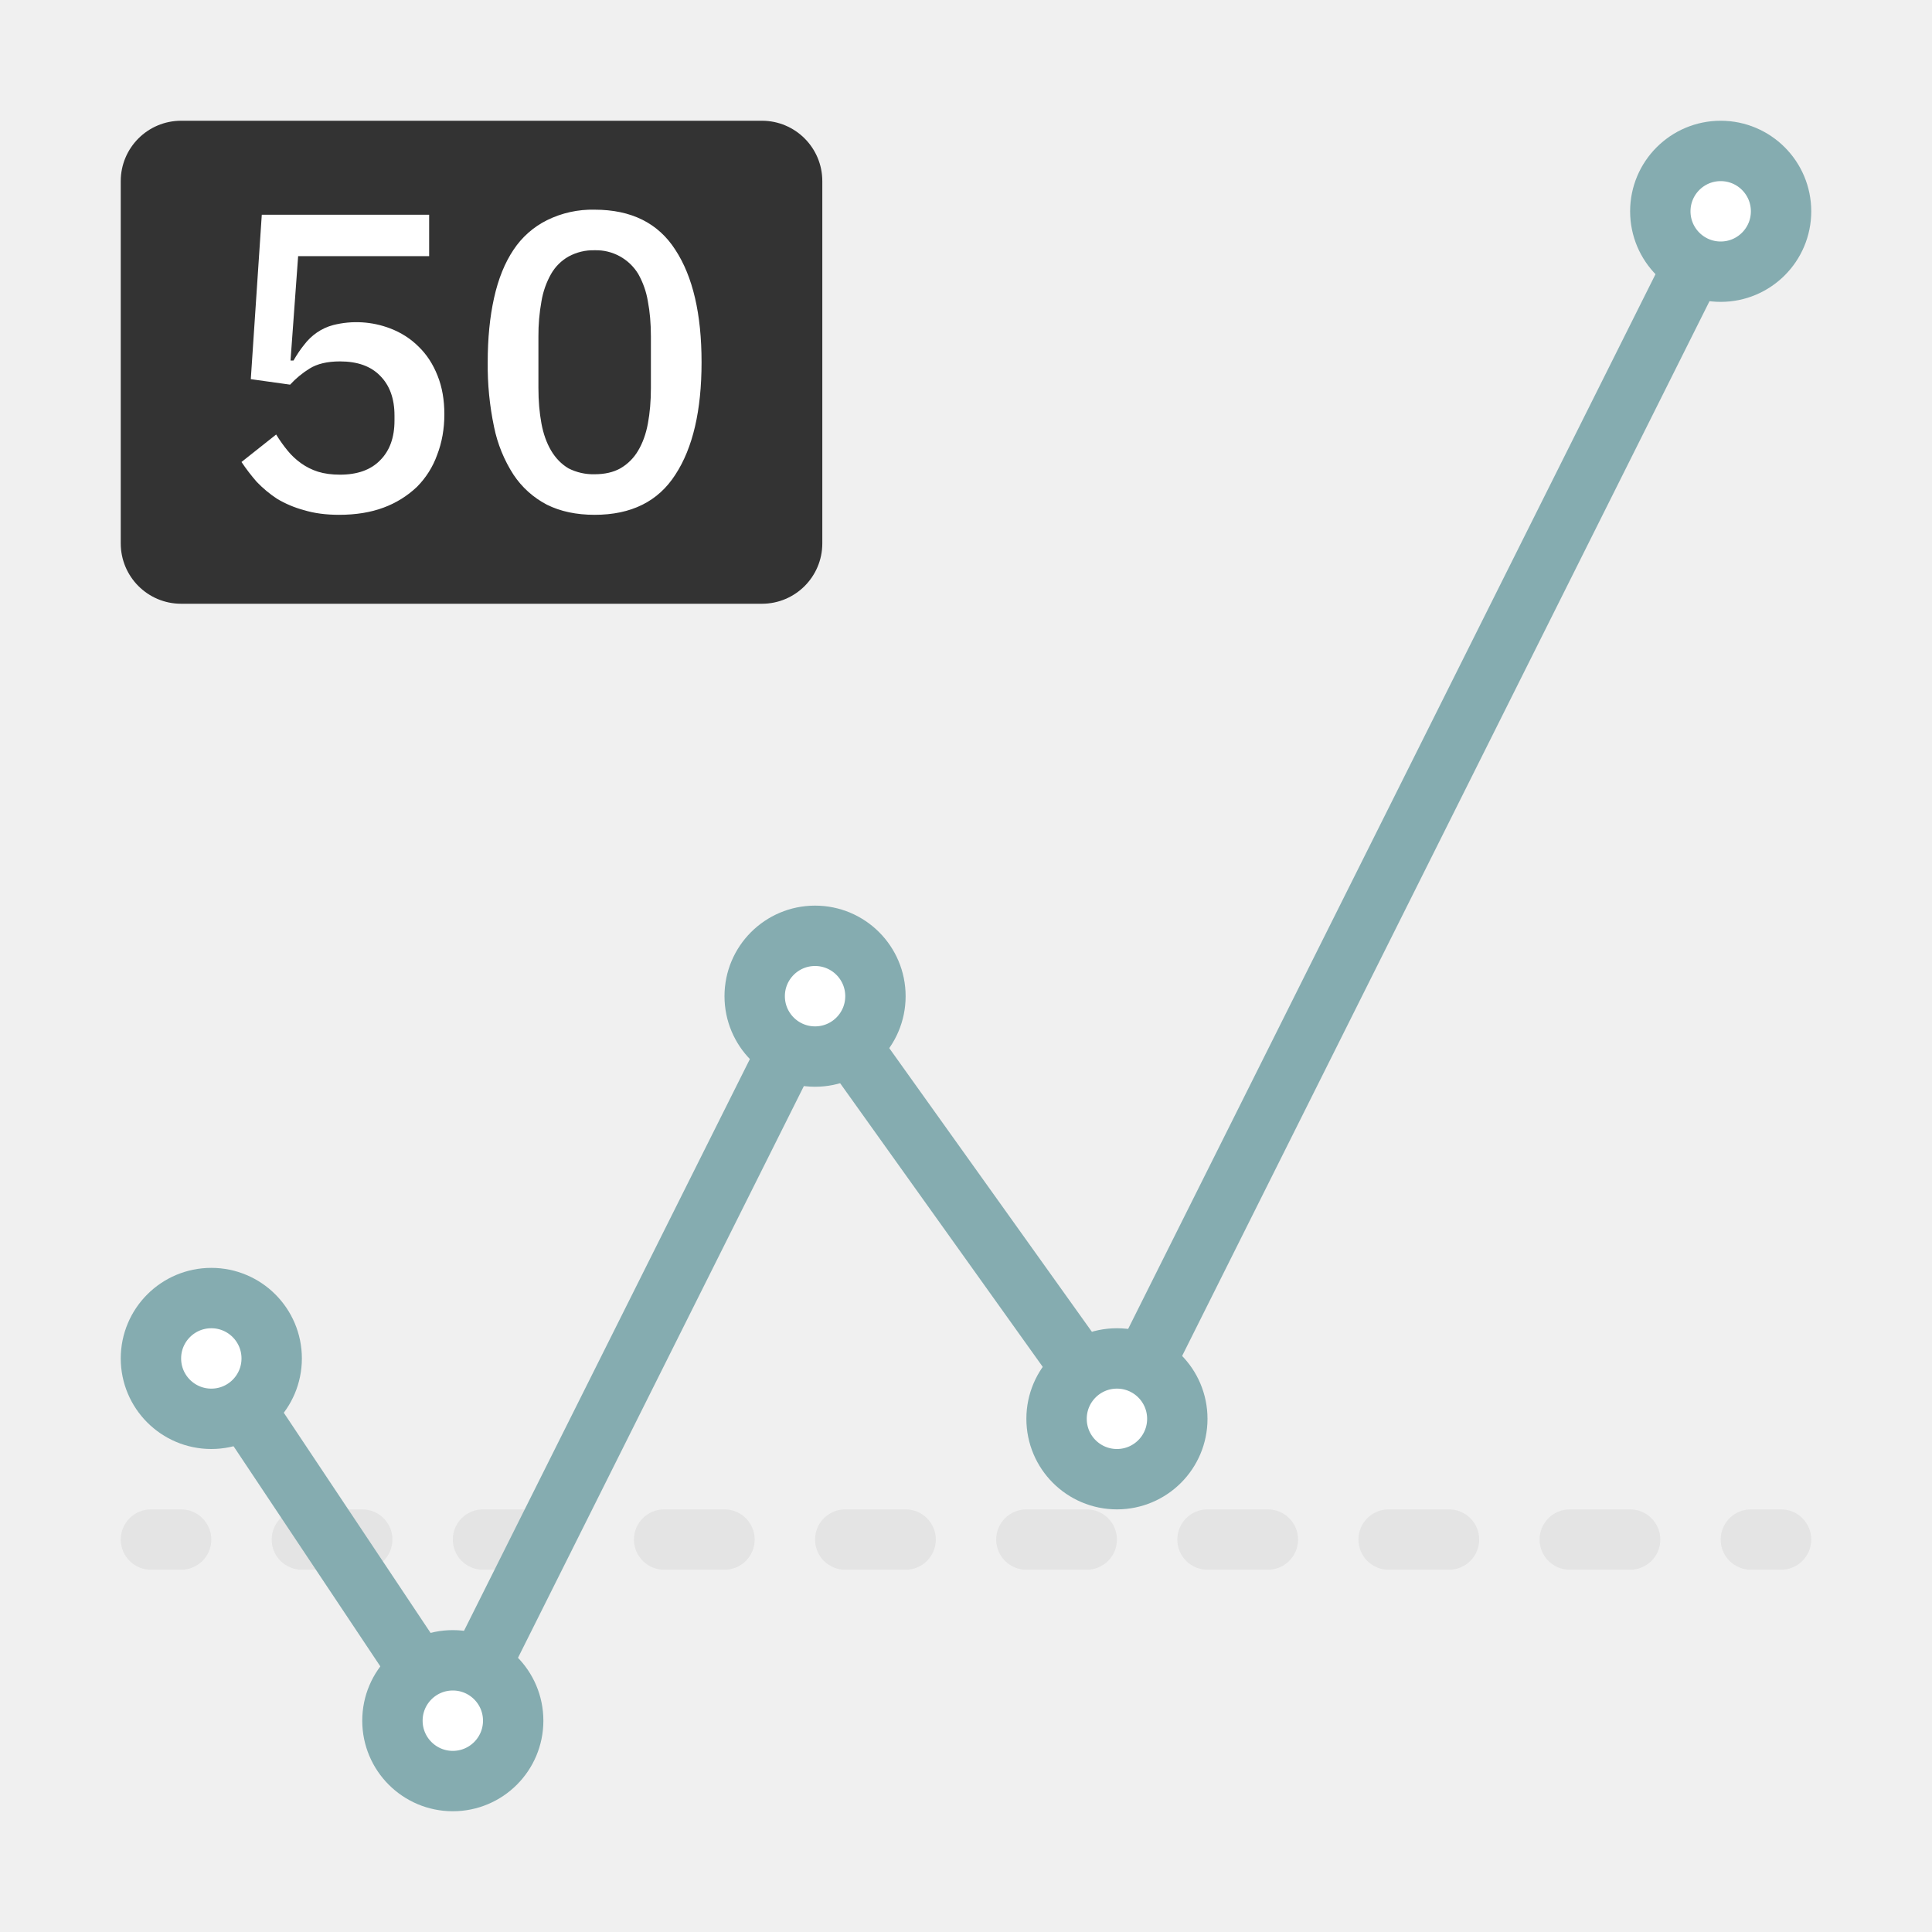
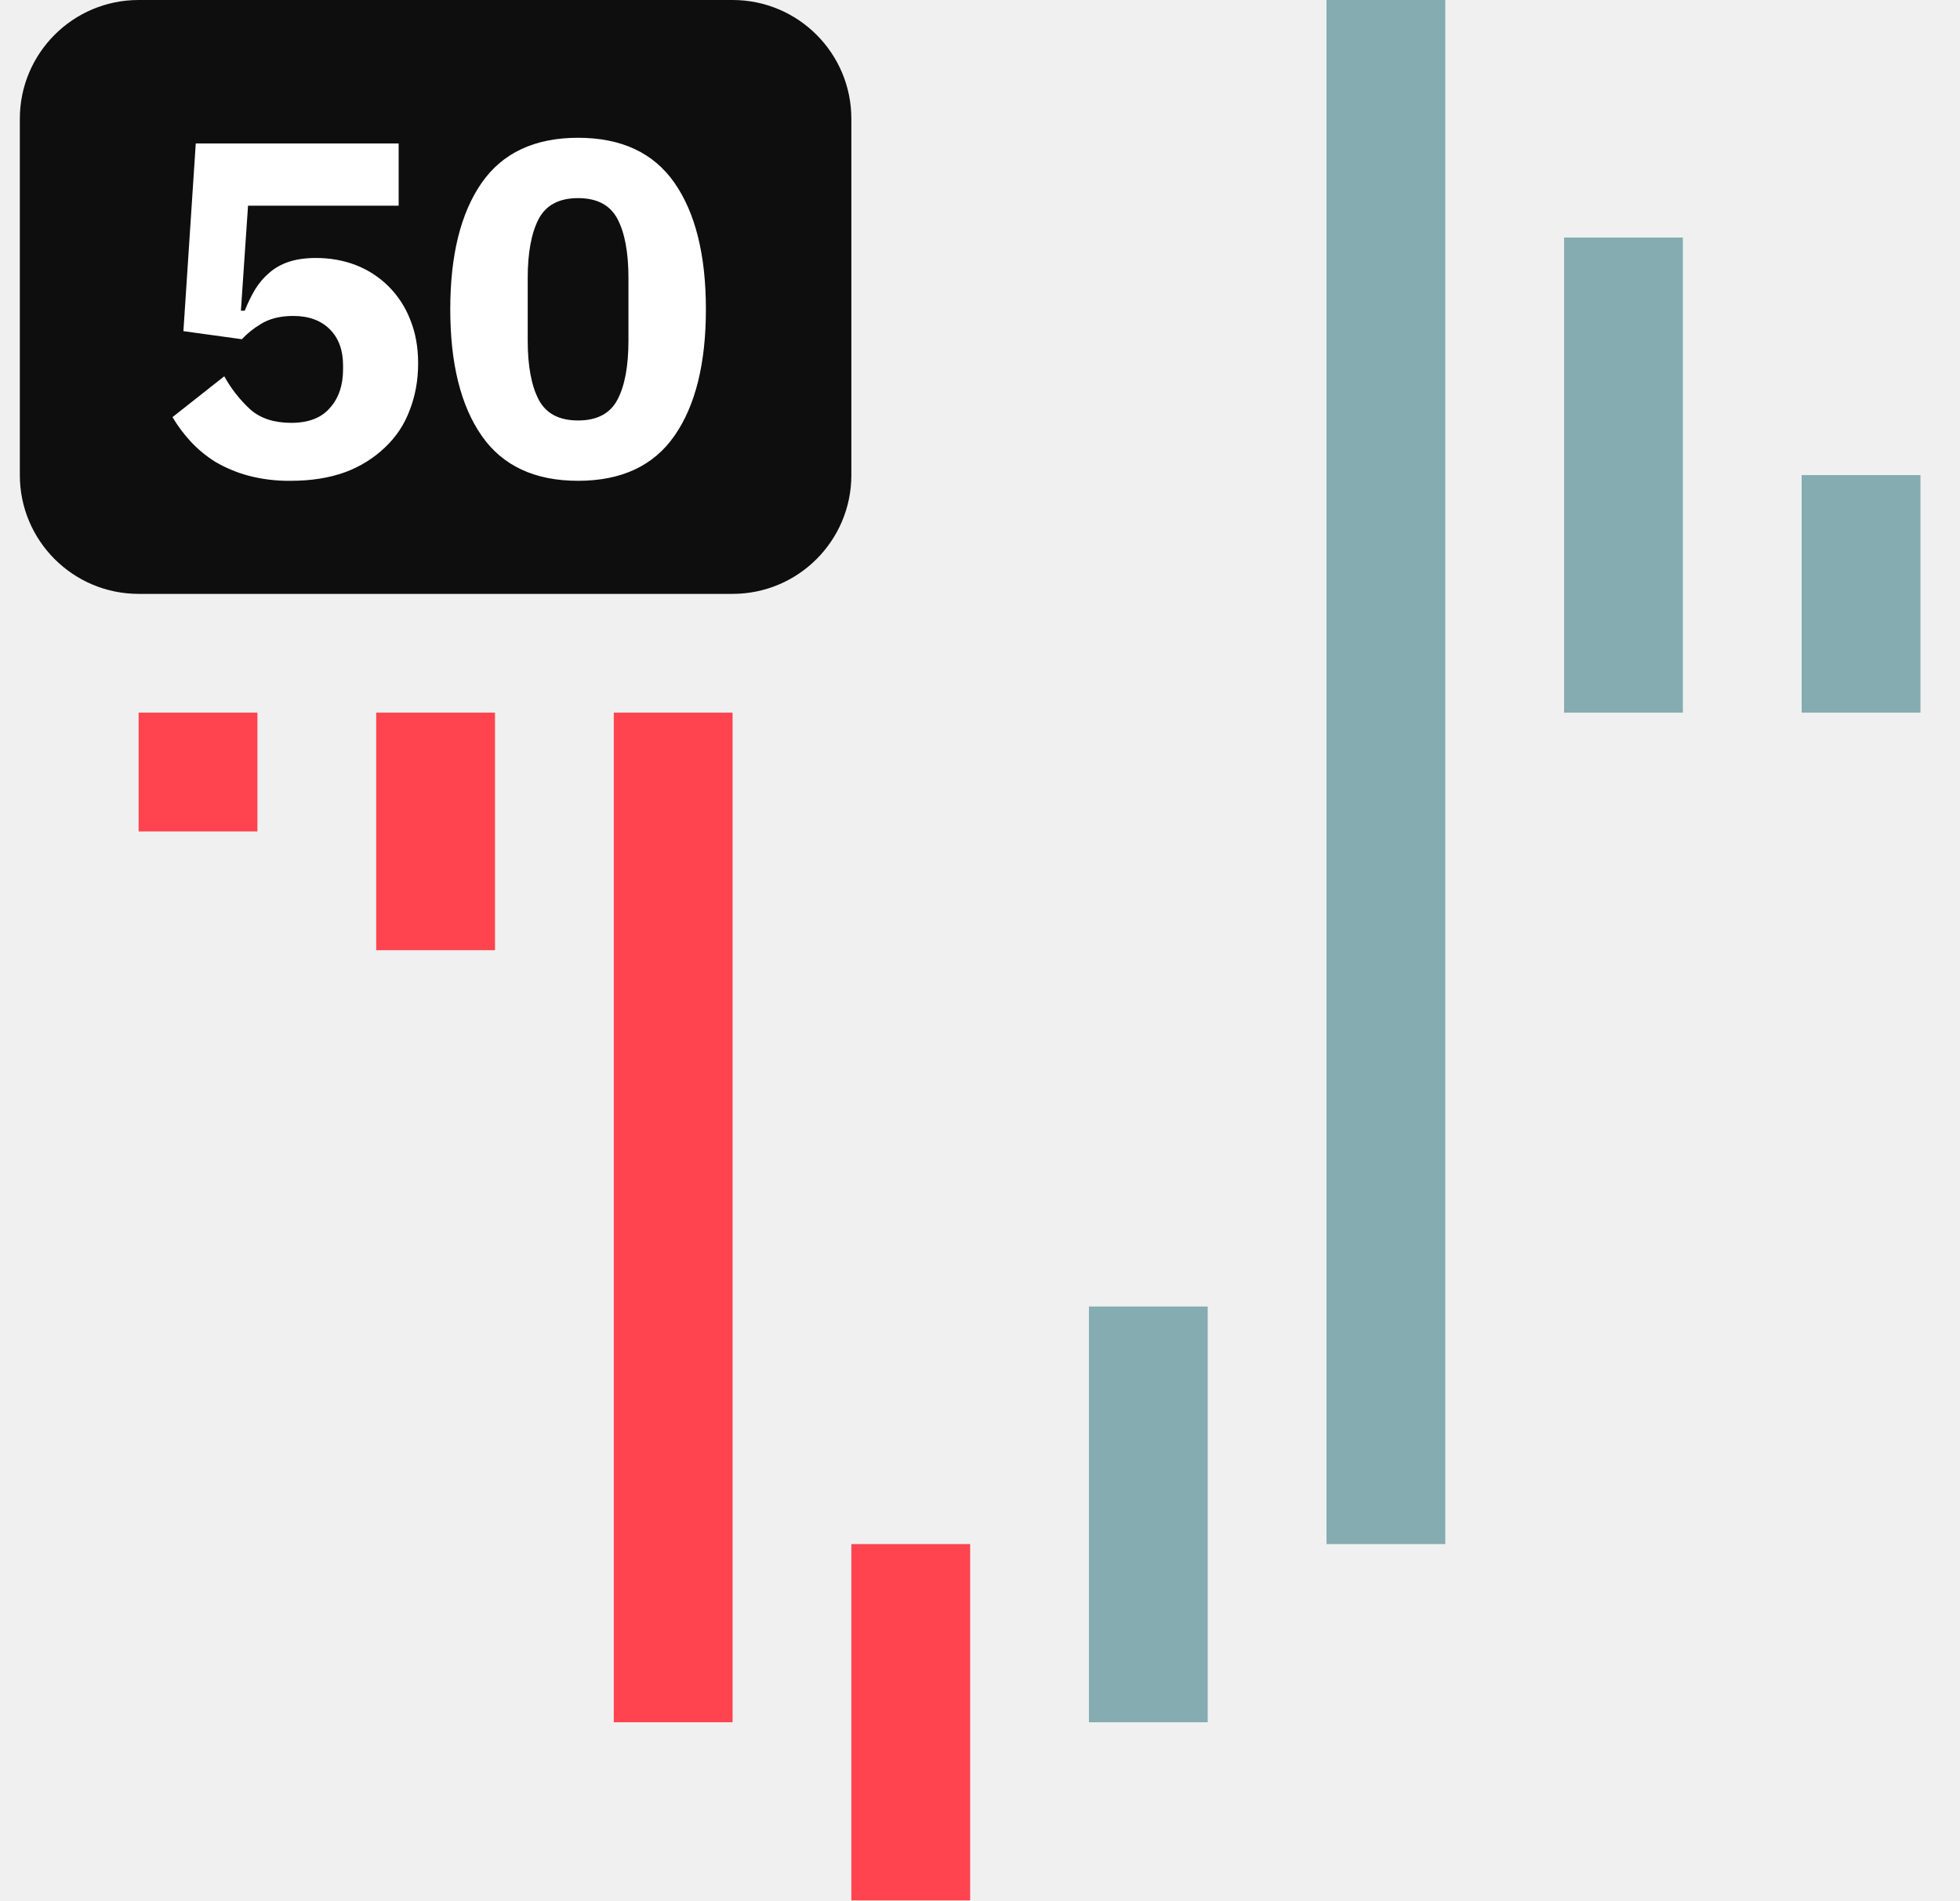
- <svg xmlns="http://www.w3.org/2000/svg" width="32" height="32" fill="none">
-   <path d="M29.5 26H29a.5.5 0 0 1 0-1h.5a.5.5 0 0 1 0 1zM27 26h-1a.5.5 0 0 1 0-1h1a.5.5 0 0 1 0 1zm-3 0h-1a.5.5 0 0 1 0-1h1a.5.5 0 0 1 0 1zm-3 0h-1a.5.5 0 0 1 0-1h1a.5.5 0 0 1 0 1zm-3 0h-1a.5.5 0 0 1 0-1h1a.5.5 0 0 1 0 1zm-3 0h-1a.5.5 0 0 1 0-1h1a.5.5 0 0 1 0 1zm-3 0h-1a.5.5 0 0 1 0-1h1a.5.5 0 0 1 0 1zm-3 0H8a.5.5 0 0 1 0-1h1a.5.5 0 0 1 0 1zm-3 0H5a.5.5 0 0 1 0-1h1a.5.5 0 0 1 0 1zM3 26h-.5a.5.5 0 0 1 0-1H3a.5.5 0 0 1 0 1z" fill="#E4E4E4" />
-   <path d="m3.5 22.5 4 6 6-12 5 7 10-20" stroke="#85ACB0" stroke-linecap="round" stroke-linejoin="round" />
-   <path d="M4.5 22.5a1 1 0 1 1-2 0 1 1 0 0 1 2 0z" fill="#fff" stroke="#85ACB0" />
-   <circle cx="7.5" cy="28.5" r="1" fill="#fff" stroke="#85ACB0" />
-   <circle cx="13.5" cy="16.5" r="1" fill="#fff" stroke="#85ACB0" />
-   <path d="M19.5 23.5a1 1 0 1 1-2 0 1 1 0 0 1 2 0z" fill="#fff" stroke="#85ACB0" />
-   <circle cx="28.5" cy="3.5" r="1" fill="#fff" stroke="#85ACB0" />
-   <rect x="2" y="2" width="11.62" height="8" rx="1" fill="#333" />
-   <path d="M7.108 4.243h-2.17l-.126 1.729h.049c.056-.098.114-.184.175-.259.06-.08.13-.147.21-.203a.862.862 0 0 1 .273-.126 1.569 1.569 0 0 1 .945.056c.182.07.338.17.469.301.135.13.24.292.315.483.075.187.112.399.112.637 0 .243-.04.467-.119.672a1.436 1.436 0 0 1-.336.532 1.61 1.61 0 0 1-.553.343c-.215.08-.46.119-.735.119-.22 0-.413-.026-.581-.077a1.773 1.773 0 0 1-.448-.189 1.982 1.982 0 0 1-.336-.28A3.246 3.246 0 0 1 4 7.652l.574-.455c.06.098.124.187.189.266.065.08.14.15.224.21.084.06.177.107.28.14.107.033.229.049.364.049.29 0 .511-.08.665-.238.159-.159.238-.378.238-.658v-.084c0-.28-.08-.5-.238-.658-.154-.159-.376-.238-.665-.238-.21 0-.378.04-.504.119a1.53 1.53 0 0 0-.322.266l-.651-.091.182-2.723h2.772v.686zM9.85 8.527c-.304 0-.568-.056-.792-.168a1.487 1.487 0 0 1-.553-.497 2.304 2.304 0 0 1-.322-.791A4.928 4.928 0 0 1 8.078 6c0-.397.035-.751.105-1.064.07-.317.178-.583.322-.798a1.43 1.43 0 0 1 .553-.49 1.69 1.69 0 0 1 .791-.175c.607 0 1.053.222 1.337.665.29.443.434 1.064.434 1.862s-.144 1.419-.434 1.862c-.284.443-.73.665-1.337.665zm0-.672c.167 0 .31-.033.426-.098a.808.808 0 0 0 .294-.294c.075-.126.129-.275.161-.448.033-.177.05-.373.05-.588v-.854c0-.215-.017-.408-.05-.581a1.378 1.378 0 0 0-.16-.455.816.816 0 0 0-.721-.392.854.854 0 0 0-.435.105.77.77 0 0 0-.287.287 1.376 1.376 0 0 0-.16.455 3.14 3.14 0 0 0-.05.581v.854c0 .215.017.41.05.588.032.173.086.322.16.448.075.126.17.224.287.294a.903.903 0 0 0 .434.098z" fill="#fff" />
+ <svg xmlns="http://www.w3.org/2000/svg" width="33" height="32" fill="none">
+   <path fill-rule="evenodd" clip-rule="evenodd" d="M4.334 12v2h-2v-2h2Zm4 0v4h-2v-4h2Zm4 0v17h-2V12h2Zm4 14v6h-2v-6h2Z" fill="#FF444F" />
+   <path fill-rule="evenodd" clip-rule="evenodd" d="M20.334 22v7h-2v-7h2Zm4-22v26h-2V0h2Zm4 4v8h-2V4h2Zm4 4v4h-2V8h2Z" fill="#85ACB0" />
+   <path d="M.334 2a2 2 0 0 1 2-2h10a2 2 0 0 1 2 2v6a2 2 0 0 1-2 2h-10a2 2 0 0 1-2-2V2Z" fill="#0E0E0E" />
+   <path d="M6.712 3.464H4.176l-.12 1.768h.064c.054-.133.112-.253.176-.36.07-.112.15-.205.24-.28.091-.08.2-.141.328-.184.128-.042.28-.064.456-.064.24 0 .464.04.672.12a1.6 1.6 0 0 1 .912.912c.091.219.136.467.136.744 0 .283-.048.547-.144.792-.09.24-.229.448-.416.624a1.94 1.94 0 0 1-.672.416c-.266.096-.57.144-.912.144a2.66 2.66 0 0 1-.72-.088 2.26 2.26 0 0 1-.552-.232 2.042 2.042 0 0 1-.416-.344 2.456 2.456 0 0 1-.304-.408l.872-.688a2.2 2.2 0 0 0 .44.56c.171.15.4.224.688.224.288 0 .504-.082.648-.248.15-.165.224-.384.224-.656v-.064c0-.256-.074-.458-.224-.608-.149-.149-.354-.224-.616-.224-.218 0-.4.046-.544.136a1.446 1.446 0 0 0-.32.256l-.984-.136.208-3.16h3.416v1.048Zm3.021 4.632c-.73 0-1.272-.253-1.624-.76-.352-.506-.528-1.216-.528-2.128 0-.912.176-1.621.528-2.128.352-.506.894-.76 1.624-.76.73 0 1.272.254 1.624.76.352.507.528 1.216.528 2.128 0 .912-.176 1.622-.528 2.128-.352.507-.893.76-1.624.76Zm0-1.016c.32 0 .541-.117.664-.352.123-.234.184-.565.184-.992V4.68c0-.426-.061-.757-.184-.992-.123-.234-.344-.352-.664-.352-.32 0-.541.118-.664.352-.122.235-.184.566-.184.992v1.056c0 .427.062.758.184.992.123.235.344.352.664.352Z" fill="#fff" />
</svg>
